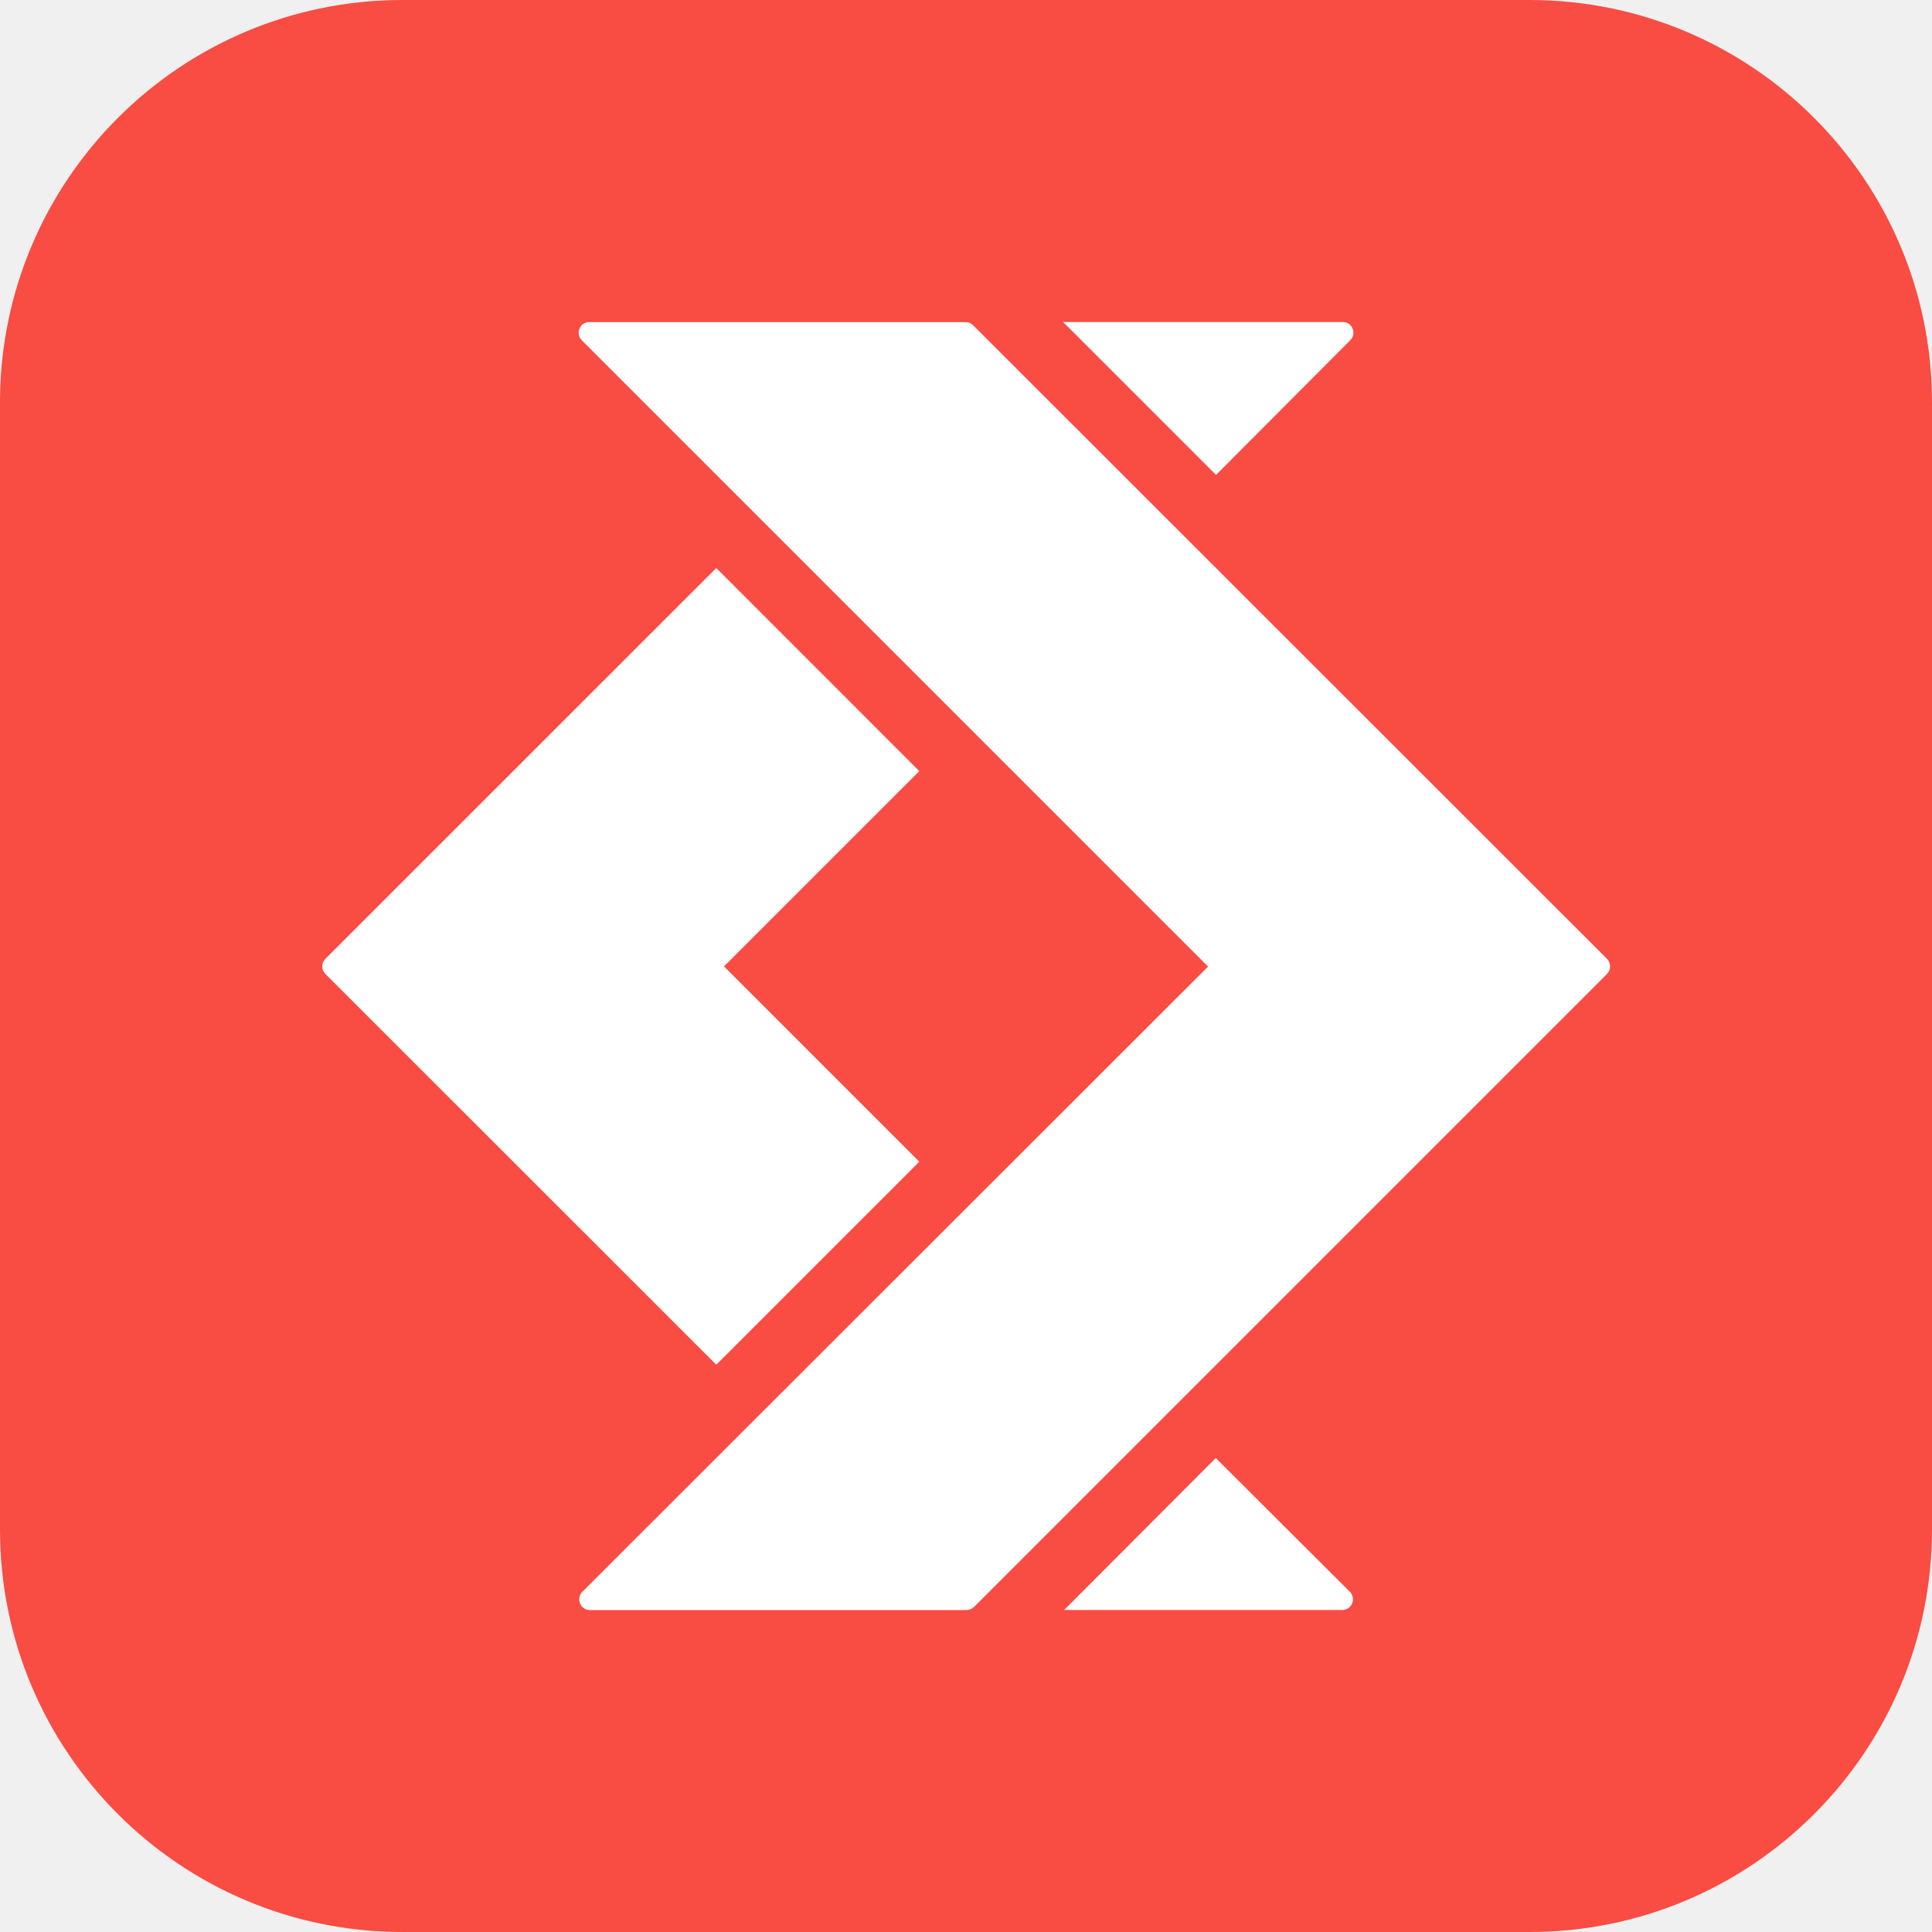
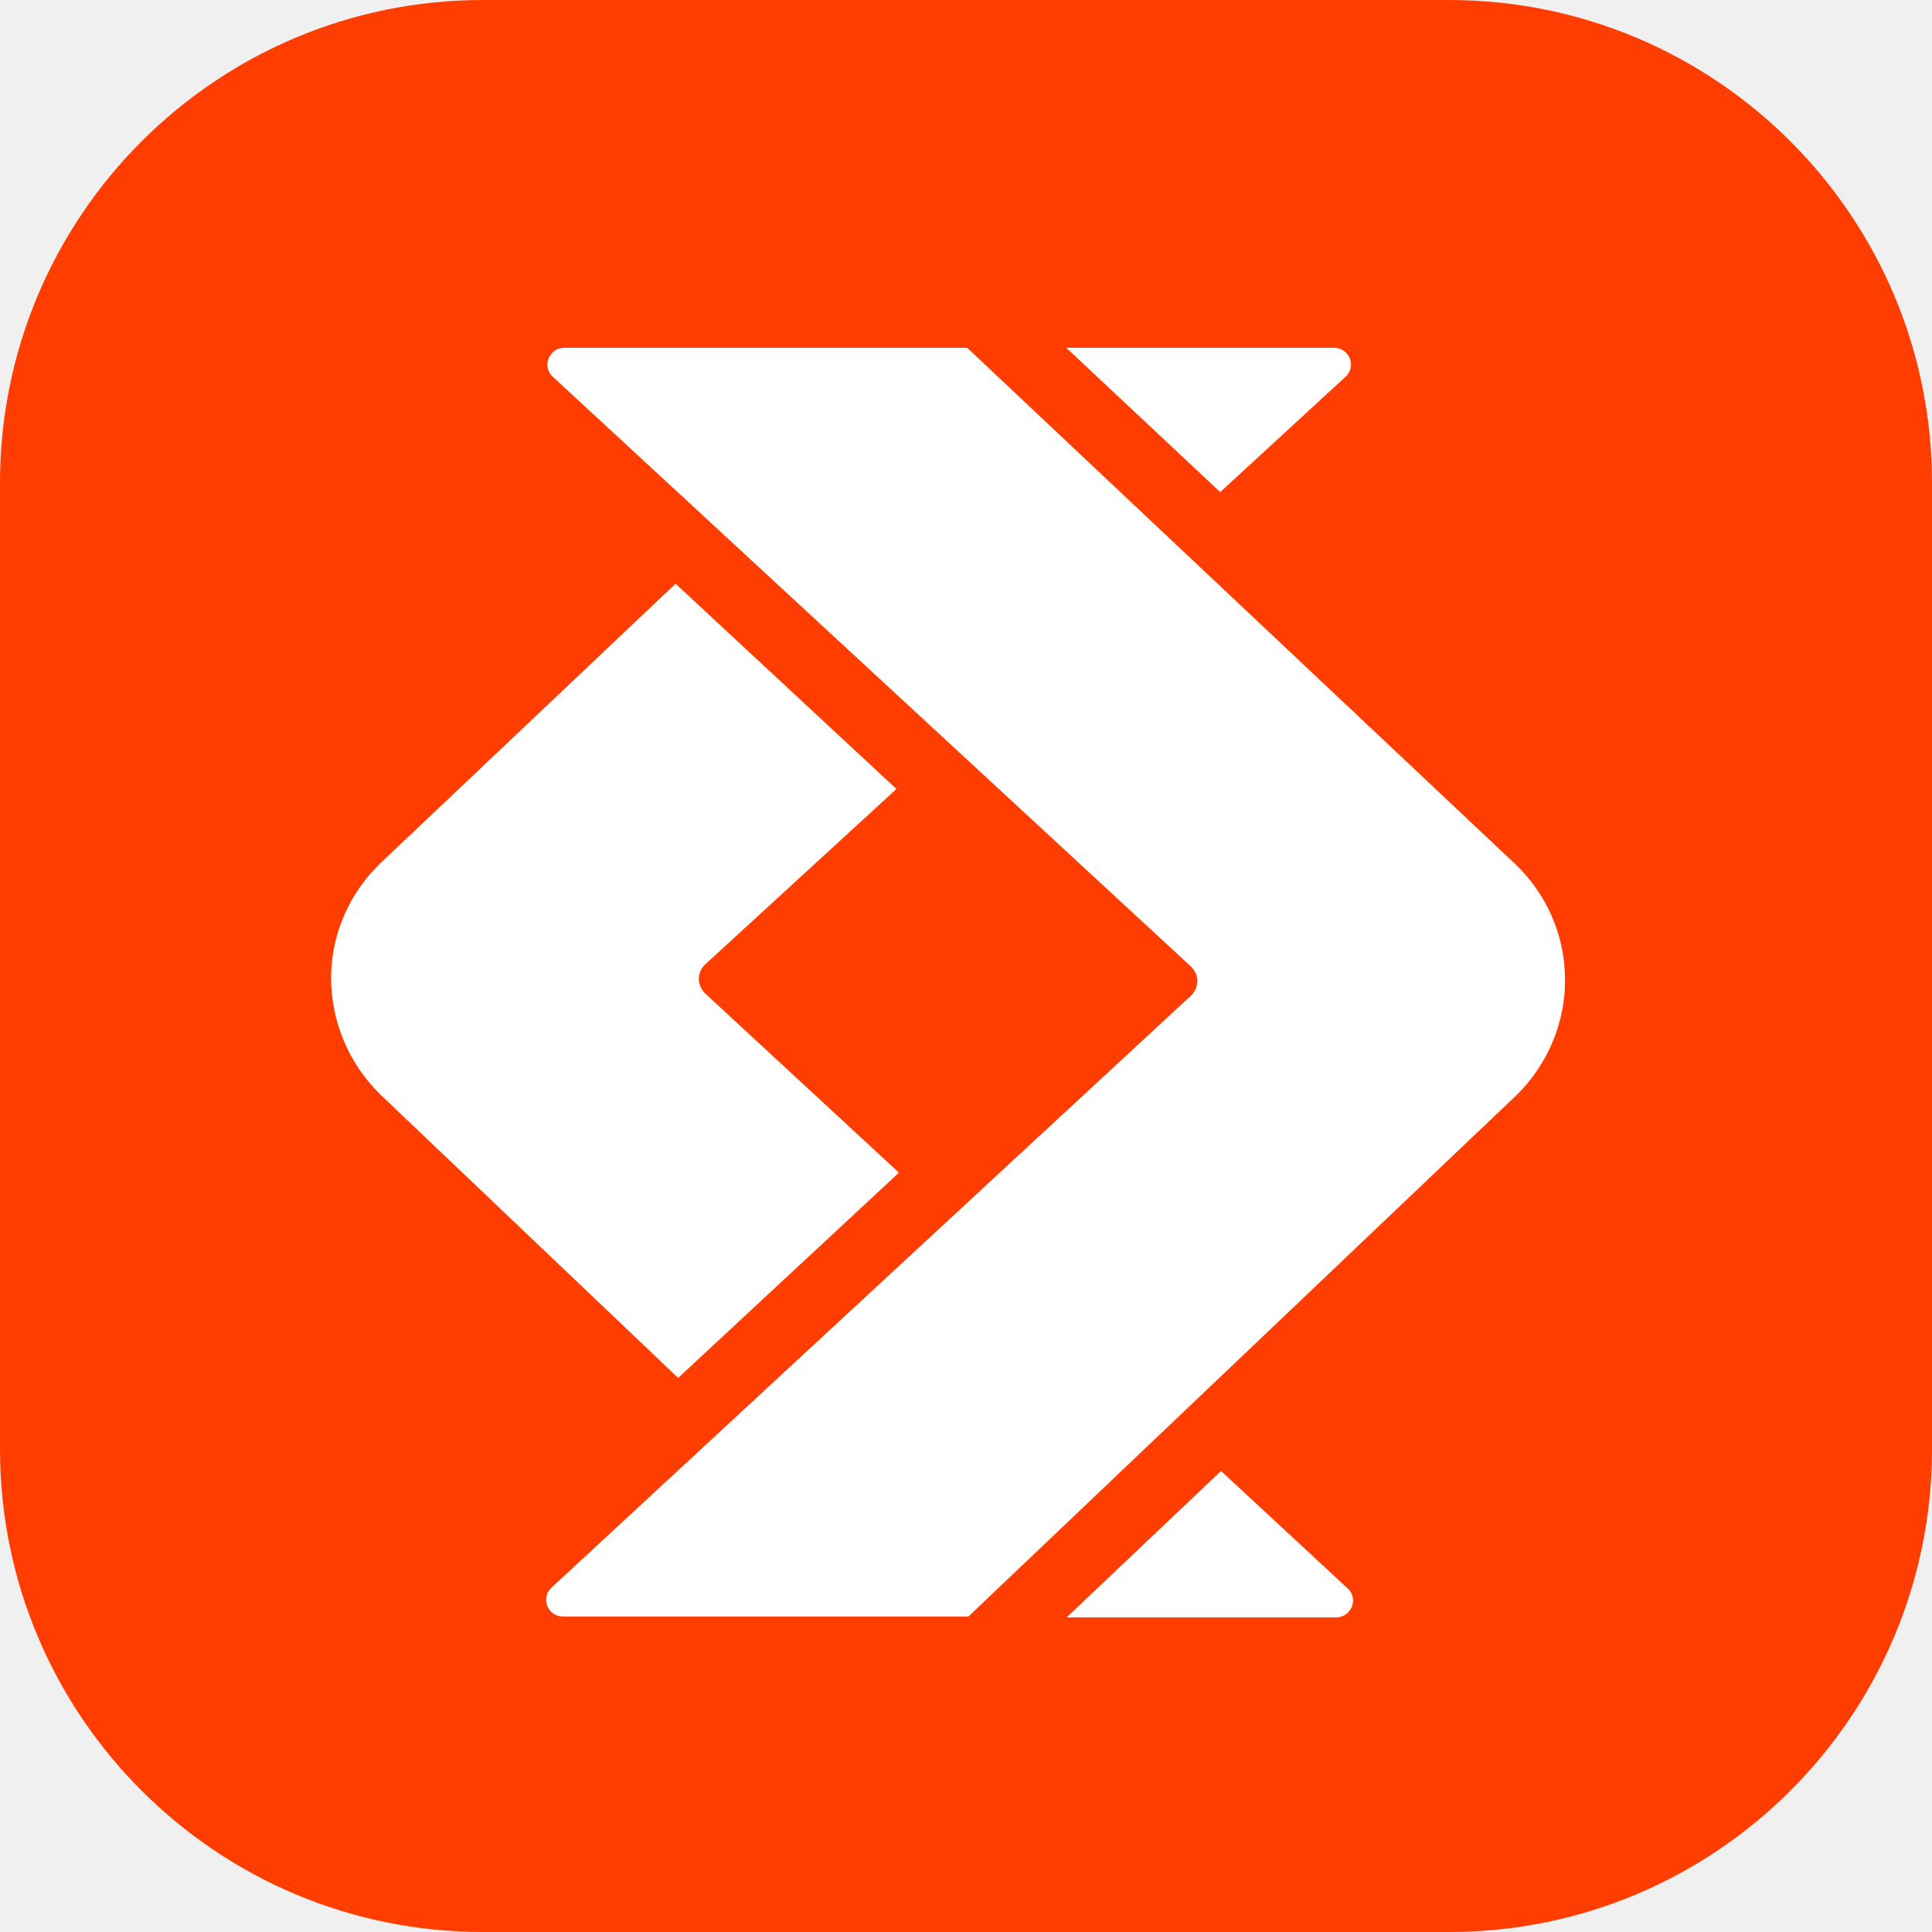
- <svg xmlns="http://www.w3.org/2000/svg" width="24" height="24">
-   <defs>
-     <clipPath id="Satispay">
-       <path d="M0 0h24v24H0z" />
-     </clipPath>
-   </defs>
-   <g clip-path="url(#Satispay)">
-     <rect width="24" height="24" fill="#f94c43" data-name="Rectangle 13" rx="5" />
-     <path fill="#fff" d="M16.774 4.226a.129.129 0 0 0 .028-.144A.127.127 0 0 0 16.68 4h-3.474l1.9 1.9Z" data-name="Path 2" />
-     <path fill="#fff" d="m11.42 14.431-2.426-2.426 2.426-2.426-2.522-2.523-4.856 4.855a.132.132 0 0 0 0 .188l4.856 4.854Z" data-name="Path 3" />
-     <path fill="#fff" d="M15.103 18.112 13.219 20h3.456a.133.133 0 0 0 .093-.227Z" data-name="Path 4" />
-     <path fill="#fff" d="M12.087 4.039a.135.135 0 0 0-.09-.038H7.321a.127.127 0 0 0-.122.082.129.129 0 0 0 .028.144l7.78 7.78-7.773 7.767a.133.133 0 0 0 .093.227h4.672a.141.141 0 0 0 .1-.038l7.864-7.864a.135.135 0 0 0 0-.188Z" data-name="Path 5" />
-   </g>
+ <svg xmlns="http://www.w3.org/2000/svg" width="24" height="24" viewBox="0 0 24 24" fill="none">
+   <rect width="24" height="24" rx="6" fill="#FF3D00" />
+   <path fill-rule="evenodd" clip-rule="evenodd" d="M7.01 4.32H12.014L18.816 10.727C19.21 11.098 19.441 11.621 19.441 12.164C19.447 12.697 19.226 13.225 18.842 13.601L12.03 20.081H6.994C6.805 20.081 6.71 19.851 6.852 19.721L14.8 12.363C14.847 12.316 14.873 12.253 14.873 12.185C14.873 12.117 14.842 12.054 14.795 12.007L6.868 4.681C6.726 4.555 6.821 4.32 7.01 4.32ZM4.723 13.595C4.329 13.208 4.113 12.685 4.113 12.147C4.113 11.604 4.345 11.081 4.739 10.71L8.392 7.251L11.136 9.801L8.755 11.985C8.707 12.032 8.681 12.095 8.681 12.163C8.681 12.231 8.713 12.293 8.76 12.341L11.167 14.567L8.424 17.117L4.723 13.595ZM13.25 20.092H16.598C16.787 20.092 16.882 19.856 16.74 19.731L15.168 18.273L13.25 20.092ZM16.714 4.681L15.158 6.113L13.245 4.32H16.572C16.761 4.32 16.856 4.55 16.714 4.681Z" fill="white" />
</svg>
